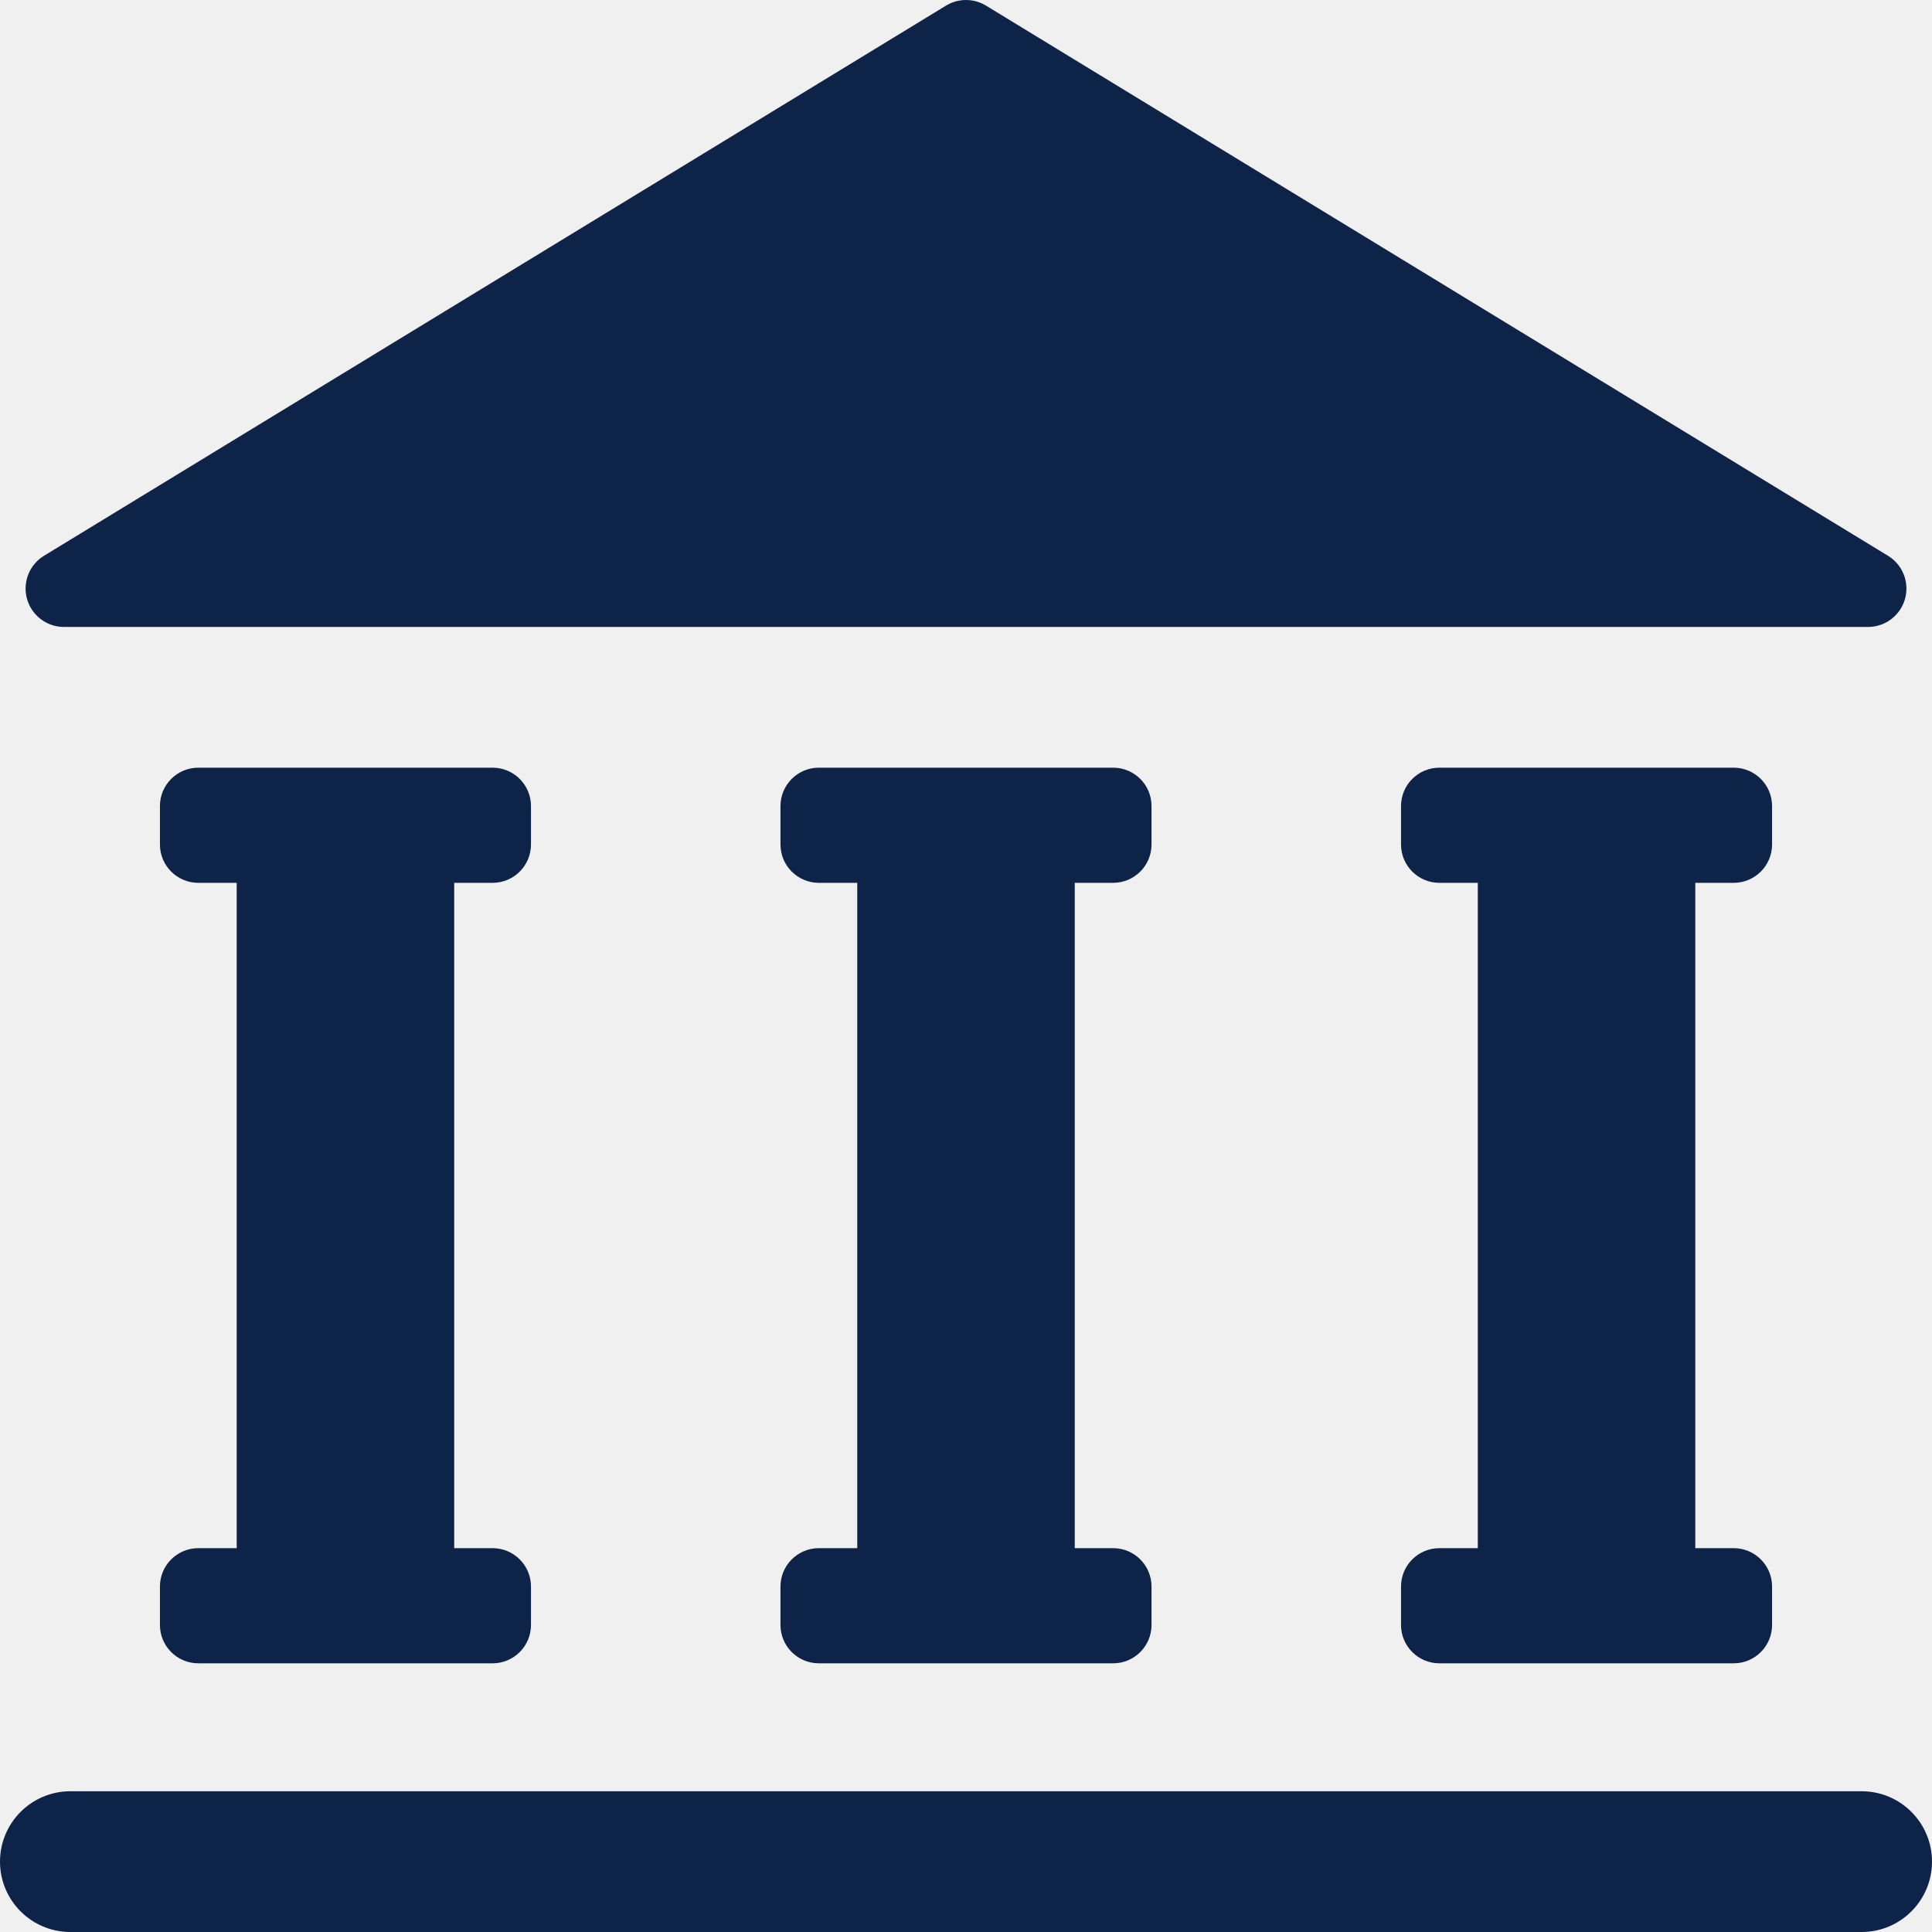
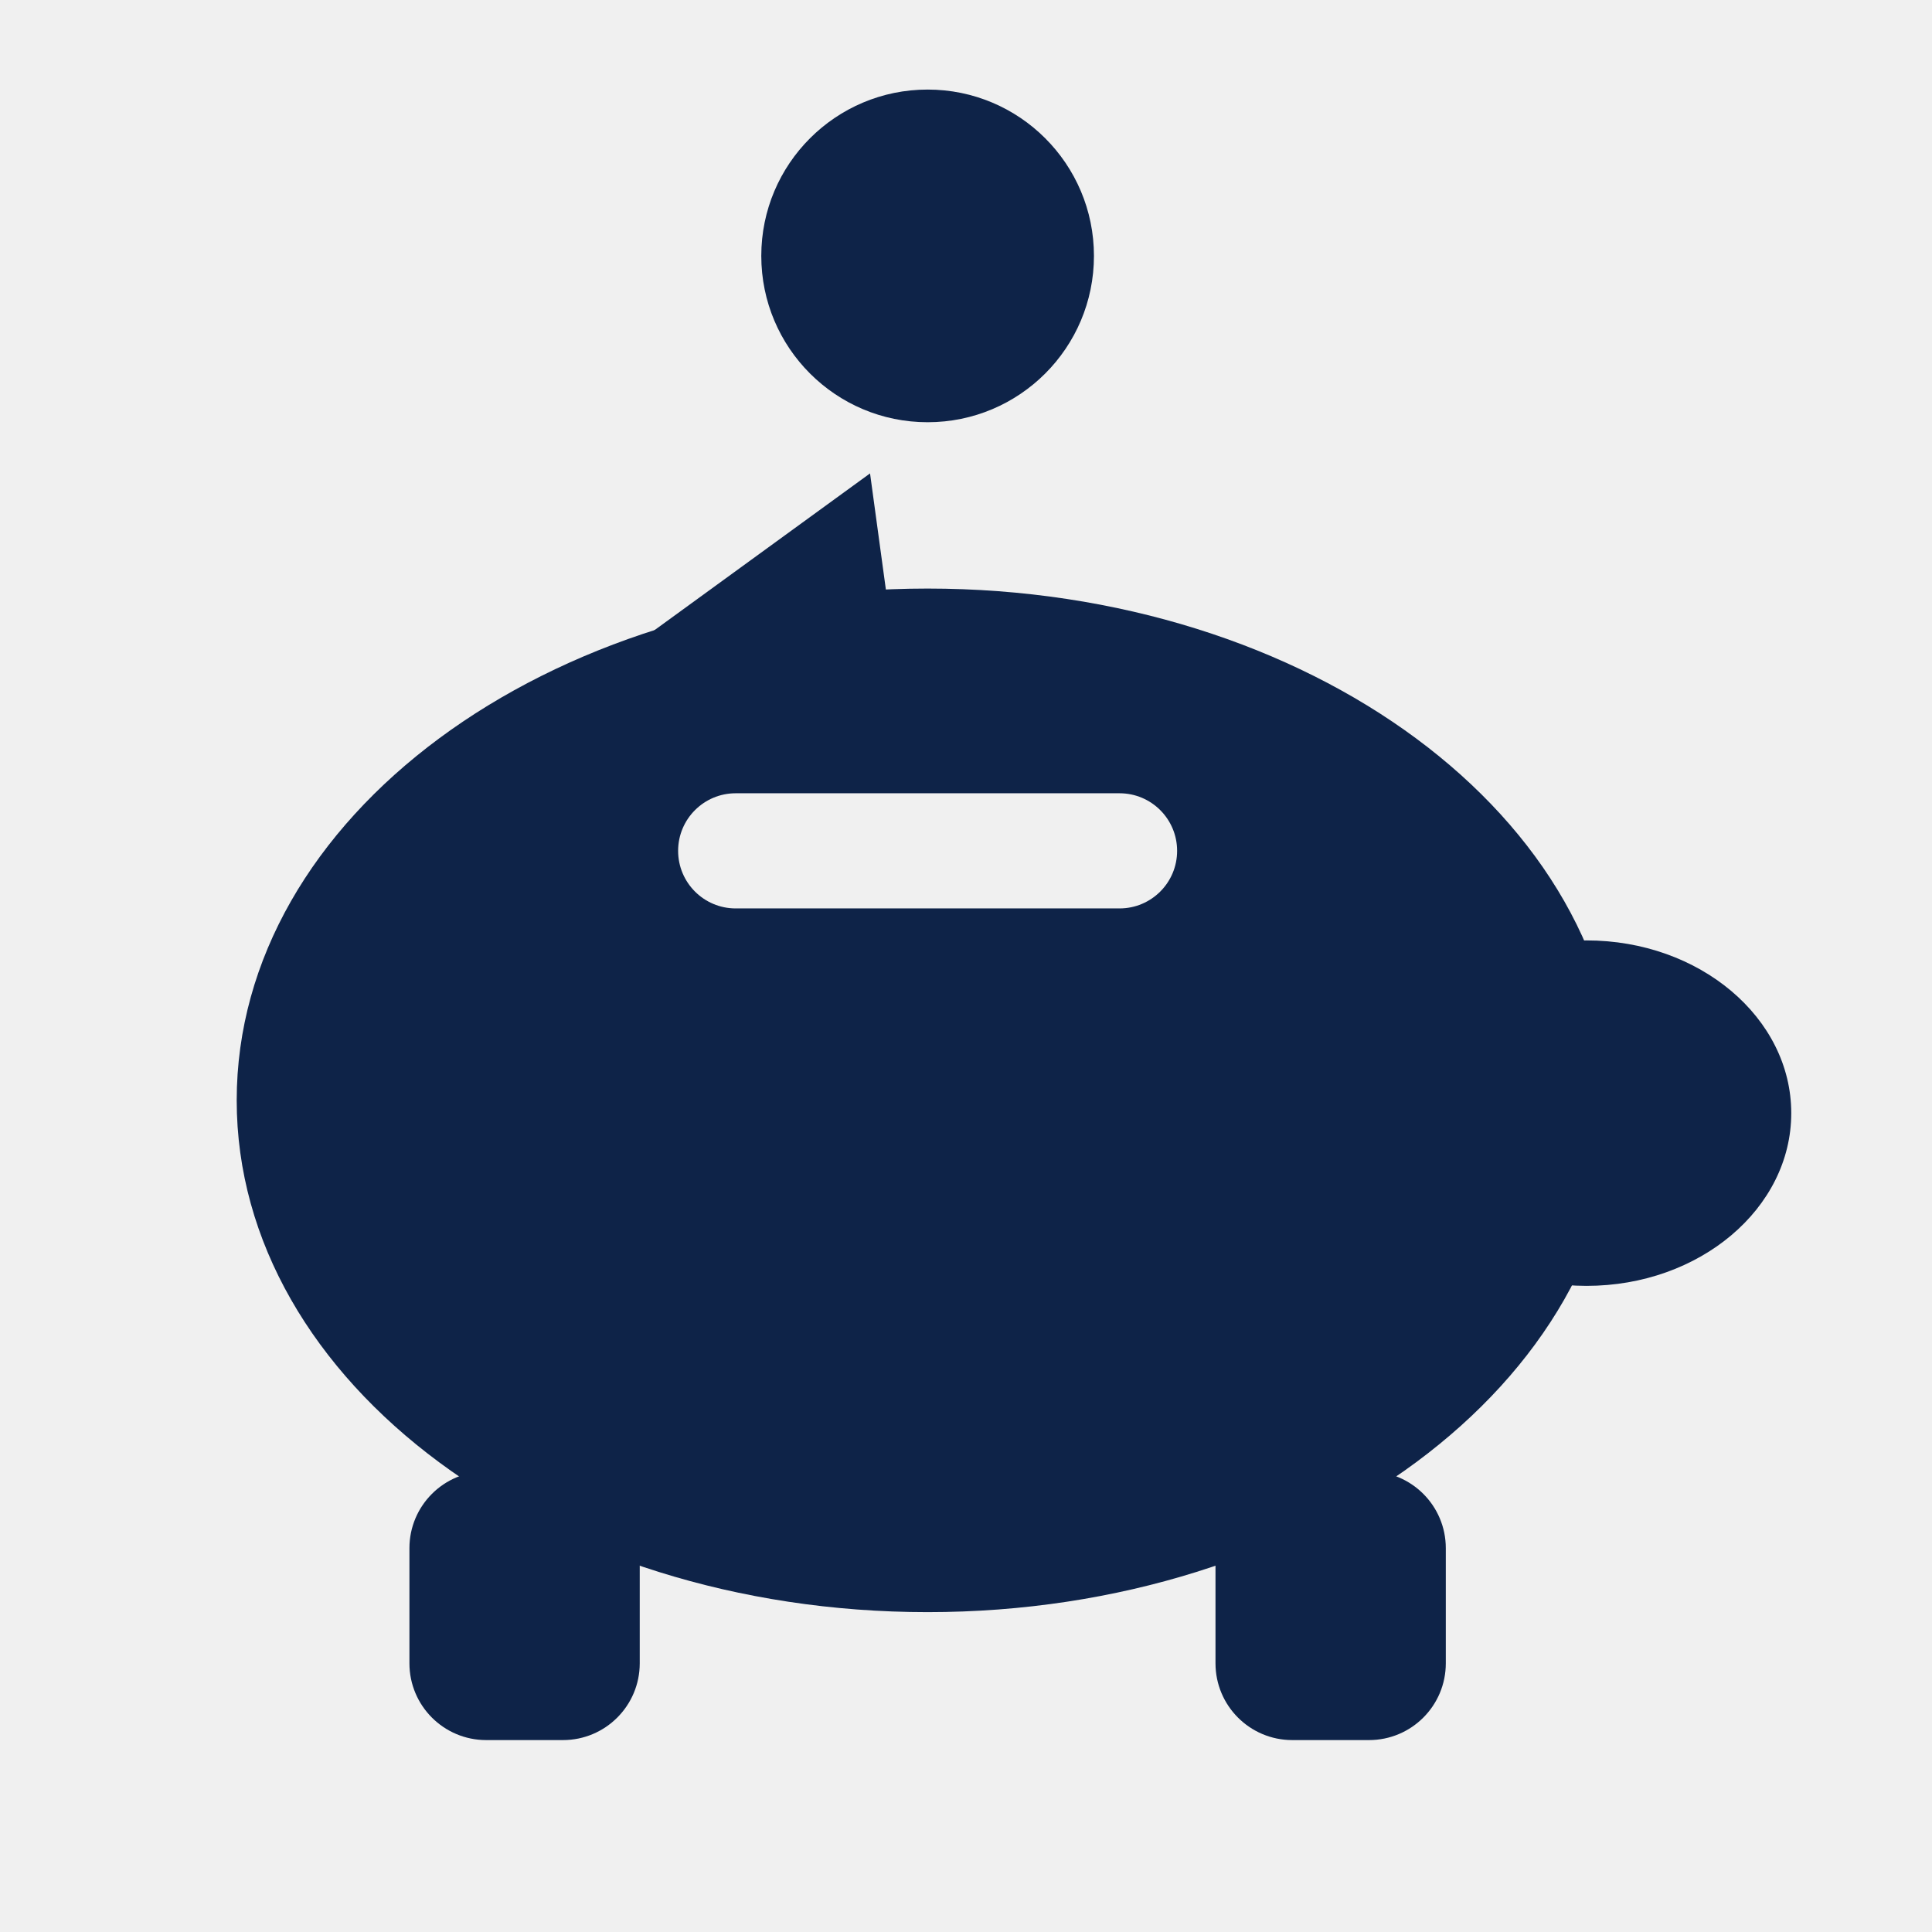
- <svg xmlns="http://www.w3.org/2000/svg" viewBox="0 0 302 302" width="302" height="302" role="img" aria-label="BanqueJS">
+ <svg xmlns="http://www.w3.org/2000/svg" viewBox="0 0 302 302" width="302" height="302" role="img" aria-label="NextBudget">
  <style>
-     .mark { fill: #0E2348; stroke: #0E2348; }
+     .mark { fill: #0E2348; }
    @media (prefers-color-scheme: dark) {
-       .mark { fill: #FFFFFF; stroke: #FFFFFF; }
+       .mark { fill: #FFFFFF; }
    }
  </style>
  <g class="mark">
-     <path d="M151 6 L292 92 H10 Z" stroke-width="12" stroke-linejoin="round" />
-     <rect x="25" y="120" width="58" height="18" rx="6" stroke="none" />
-     <rect x="37" y="134" width="34" height="114" rx="4" stroke="none" />
-     <rect x="25" y="242" width="58" height="18" rx="6" stroke="none" />
-     <rect x="122" y="120" width="58" height="18" rx="6" stroke="none" />
-     <rect x="134" y="134" width="34" height="114" rx="4" stroke="none" />
-     <rect x="122" y="242" width="58" height="18" rx="6" stroke="none" />
-     <rect x="219" y="120" width="58" height="18" rx="6" stroke="none" />
-     <rect x="231" y="134" width="34" height="114" rx="4" stroke="none" />
-     <rect x="219" y="242" width="58" height="18" rx="6" stroke="none" />
-     <rect x="0" y="280" width="302" height="22" rx="11" stroke="none" />
+     <circle cx="145" cy="40" r="26" />
+     <path d="M92 106 L136 74 L142 118 Z" />
+     <rect x="64" y="230" width="36" height="42" rx="12" />
+     <rect x="190" y="230" width="36" height="42" rx="12" />
+     <ellipse cx="248" cy="174" rx="32" ry="27" />
+     <path fill-rule="evenodd" clip-rule="evenodd" d="M37 172a108 80 0 1 0 216 0a108 80 0 1 0-216 0Z              M115 124h60a9 9 0 0 1 0 18h-60a9 9 0 0 1 0-18Z" />
  </g>
</svg>
